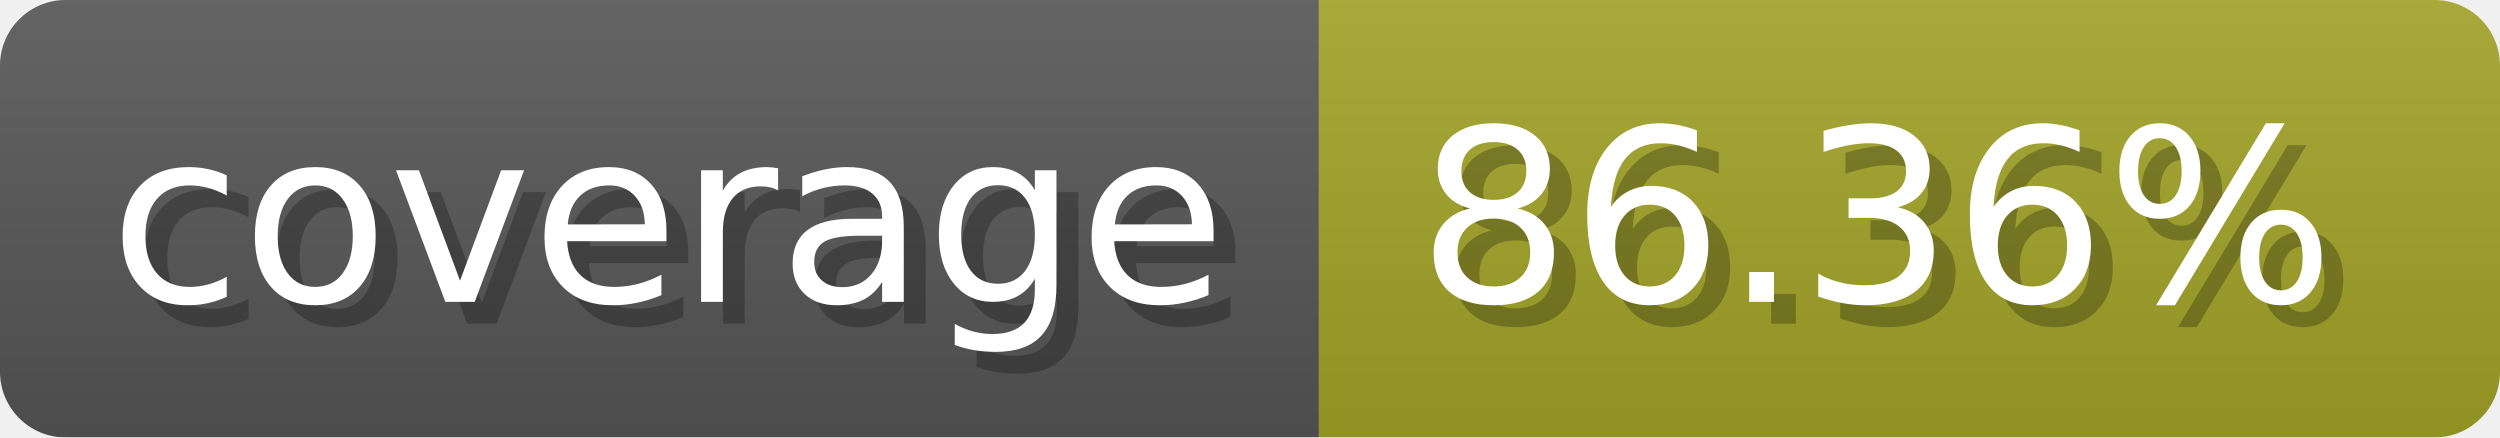
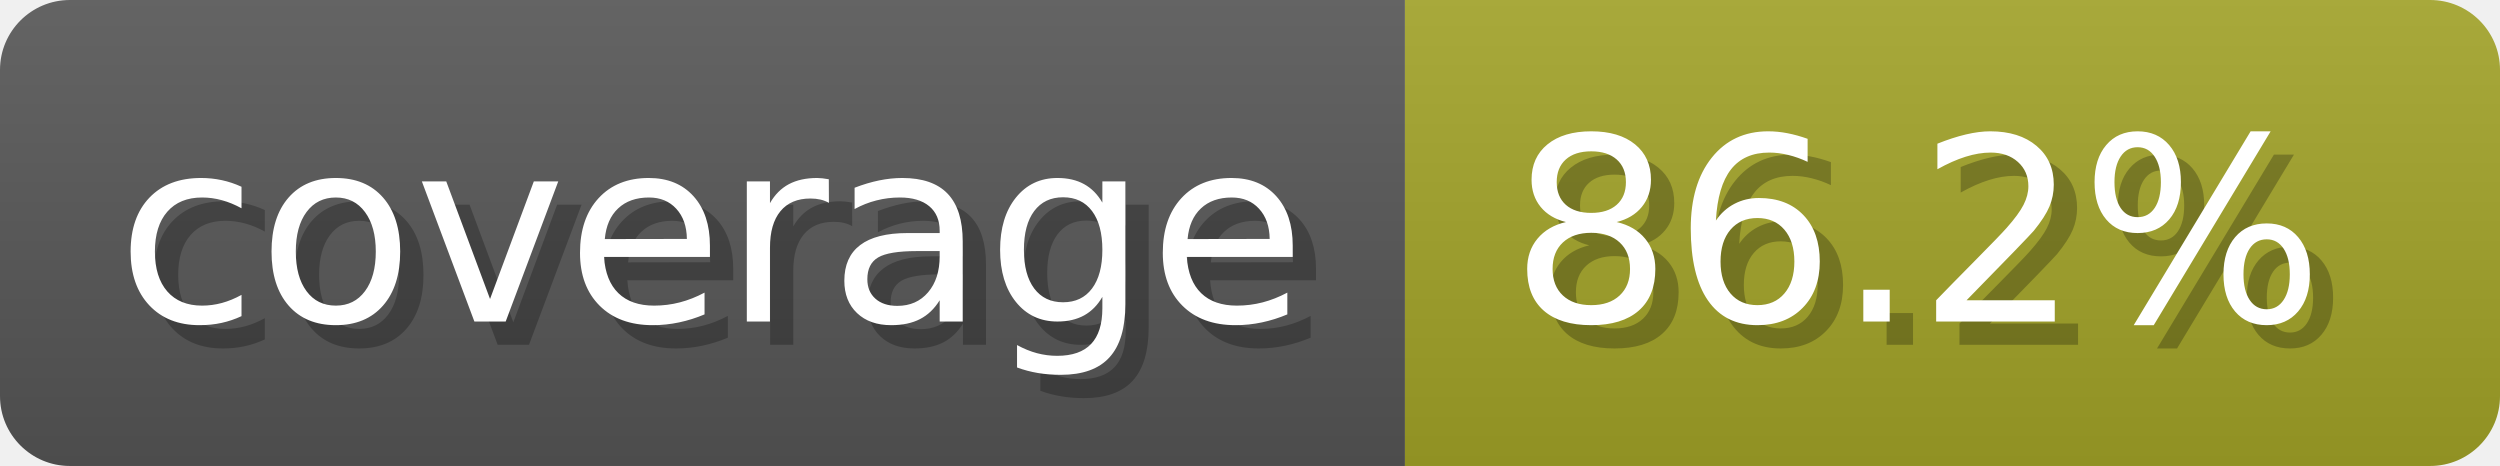
- <svg xmlns="http://www.w3.org/2000/svg" width="114.3" height="20" viewBox="0 0 1143 200" role="img" aria-label="coverage: 86.36%">
+ <svg xmlns="http://www.w3.org/2000/svg" width="107.3" height="20" viewBox="0 0 1073 200" role="img" aria-label="coverage: 86.2%">
  <linearGradient id="a" x2="0" y2="100%">
    <stop offset="0" stop-opacity=".1" stop-color="#EEE" />
    <stop offset="1" stop-opacity=".1" />
  </linearGradient>
  <mask id="m">
-     <rect width="1143" height="200" rx="30" fill="#FFF" />
+     <rect width="1073" height="200" rx="30" fill="#FFF" />
  </mask>
  <g mask="url(#m)">
    <rect width="603" height="200" fill="#555" />
-     <rect width="540" height="200" fill="#a0a127" x="603" />
-     <rect width="1143" height="200" fill="url(#a)" />
+     <rect width="470" height="200" fill="#a0a127" x="603" />
+     <rect width="1073" height="200" fill="url(#a)" />
  </g>
  <g aria-hidden="true" fill="#fff" text-anchor="start" font-family="Verdana,DejaVu Sans,sans-serif" font-size="110">
    <text x="60" y="148" textLength="503" fill="#000" opacity="0.25">coverage</text>
    <text x="50" y="138" textLength="503">coverage</text>
-     <text x="658" y="148" textLength="440" fill="#000" opacity="0.25">86.36%</text>
-     <text x="648" y="138" textLength="440">86.36%</text>
+     <text x="658" y="148" textLength="370" fill="#000" opacity="0.25">86.2%</text>
+     <text x="648" y="138" textLength="370">86.2%</text>
  </g>
</svg>
